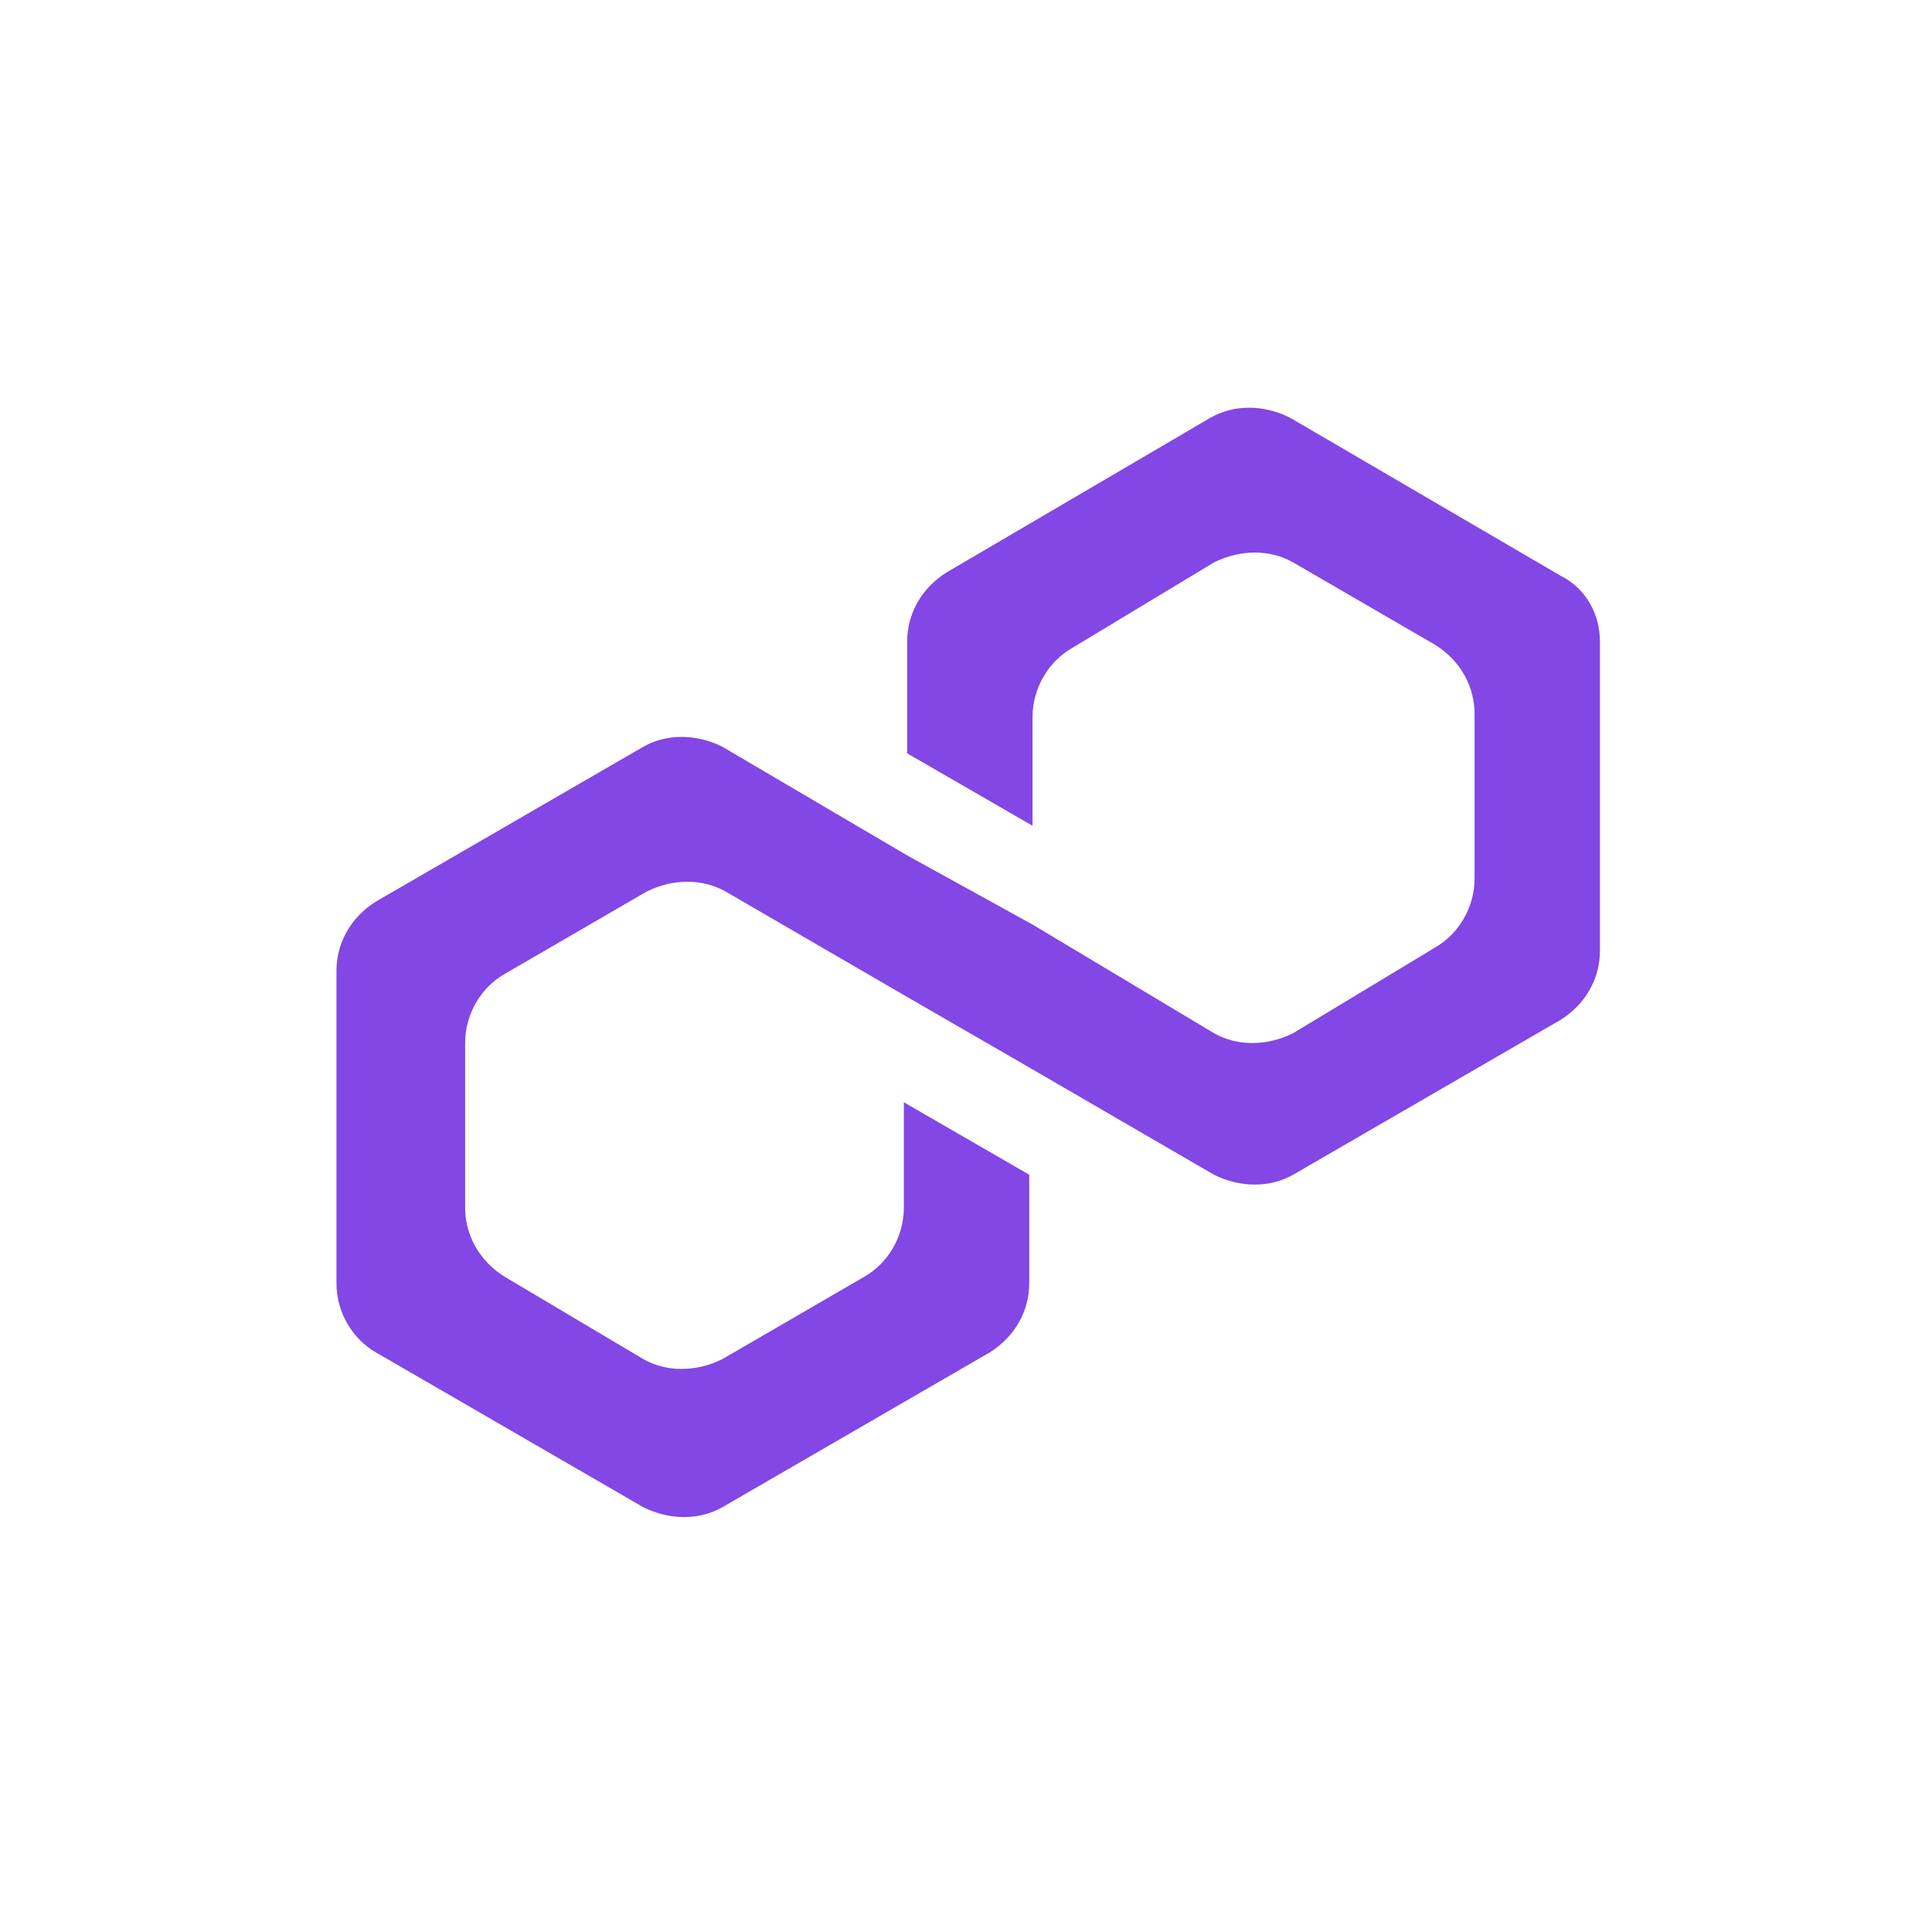
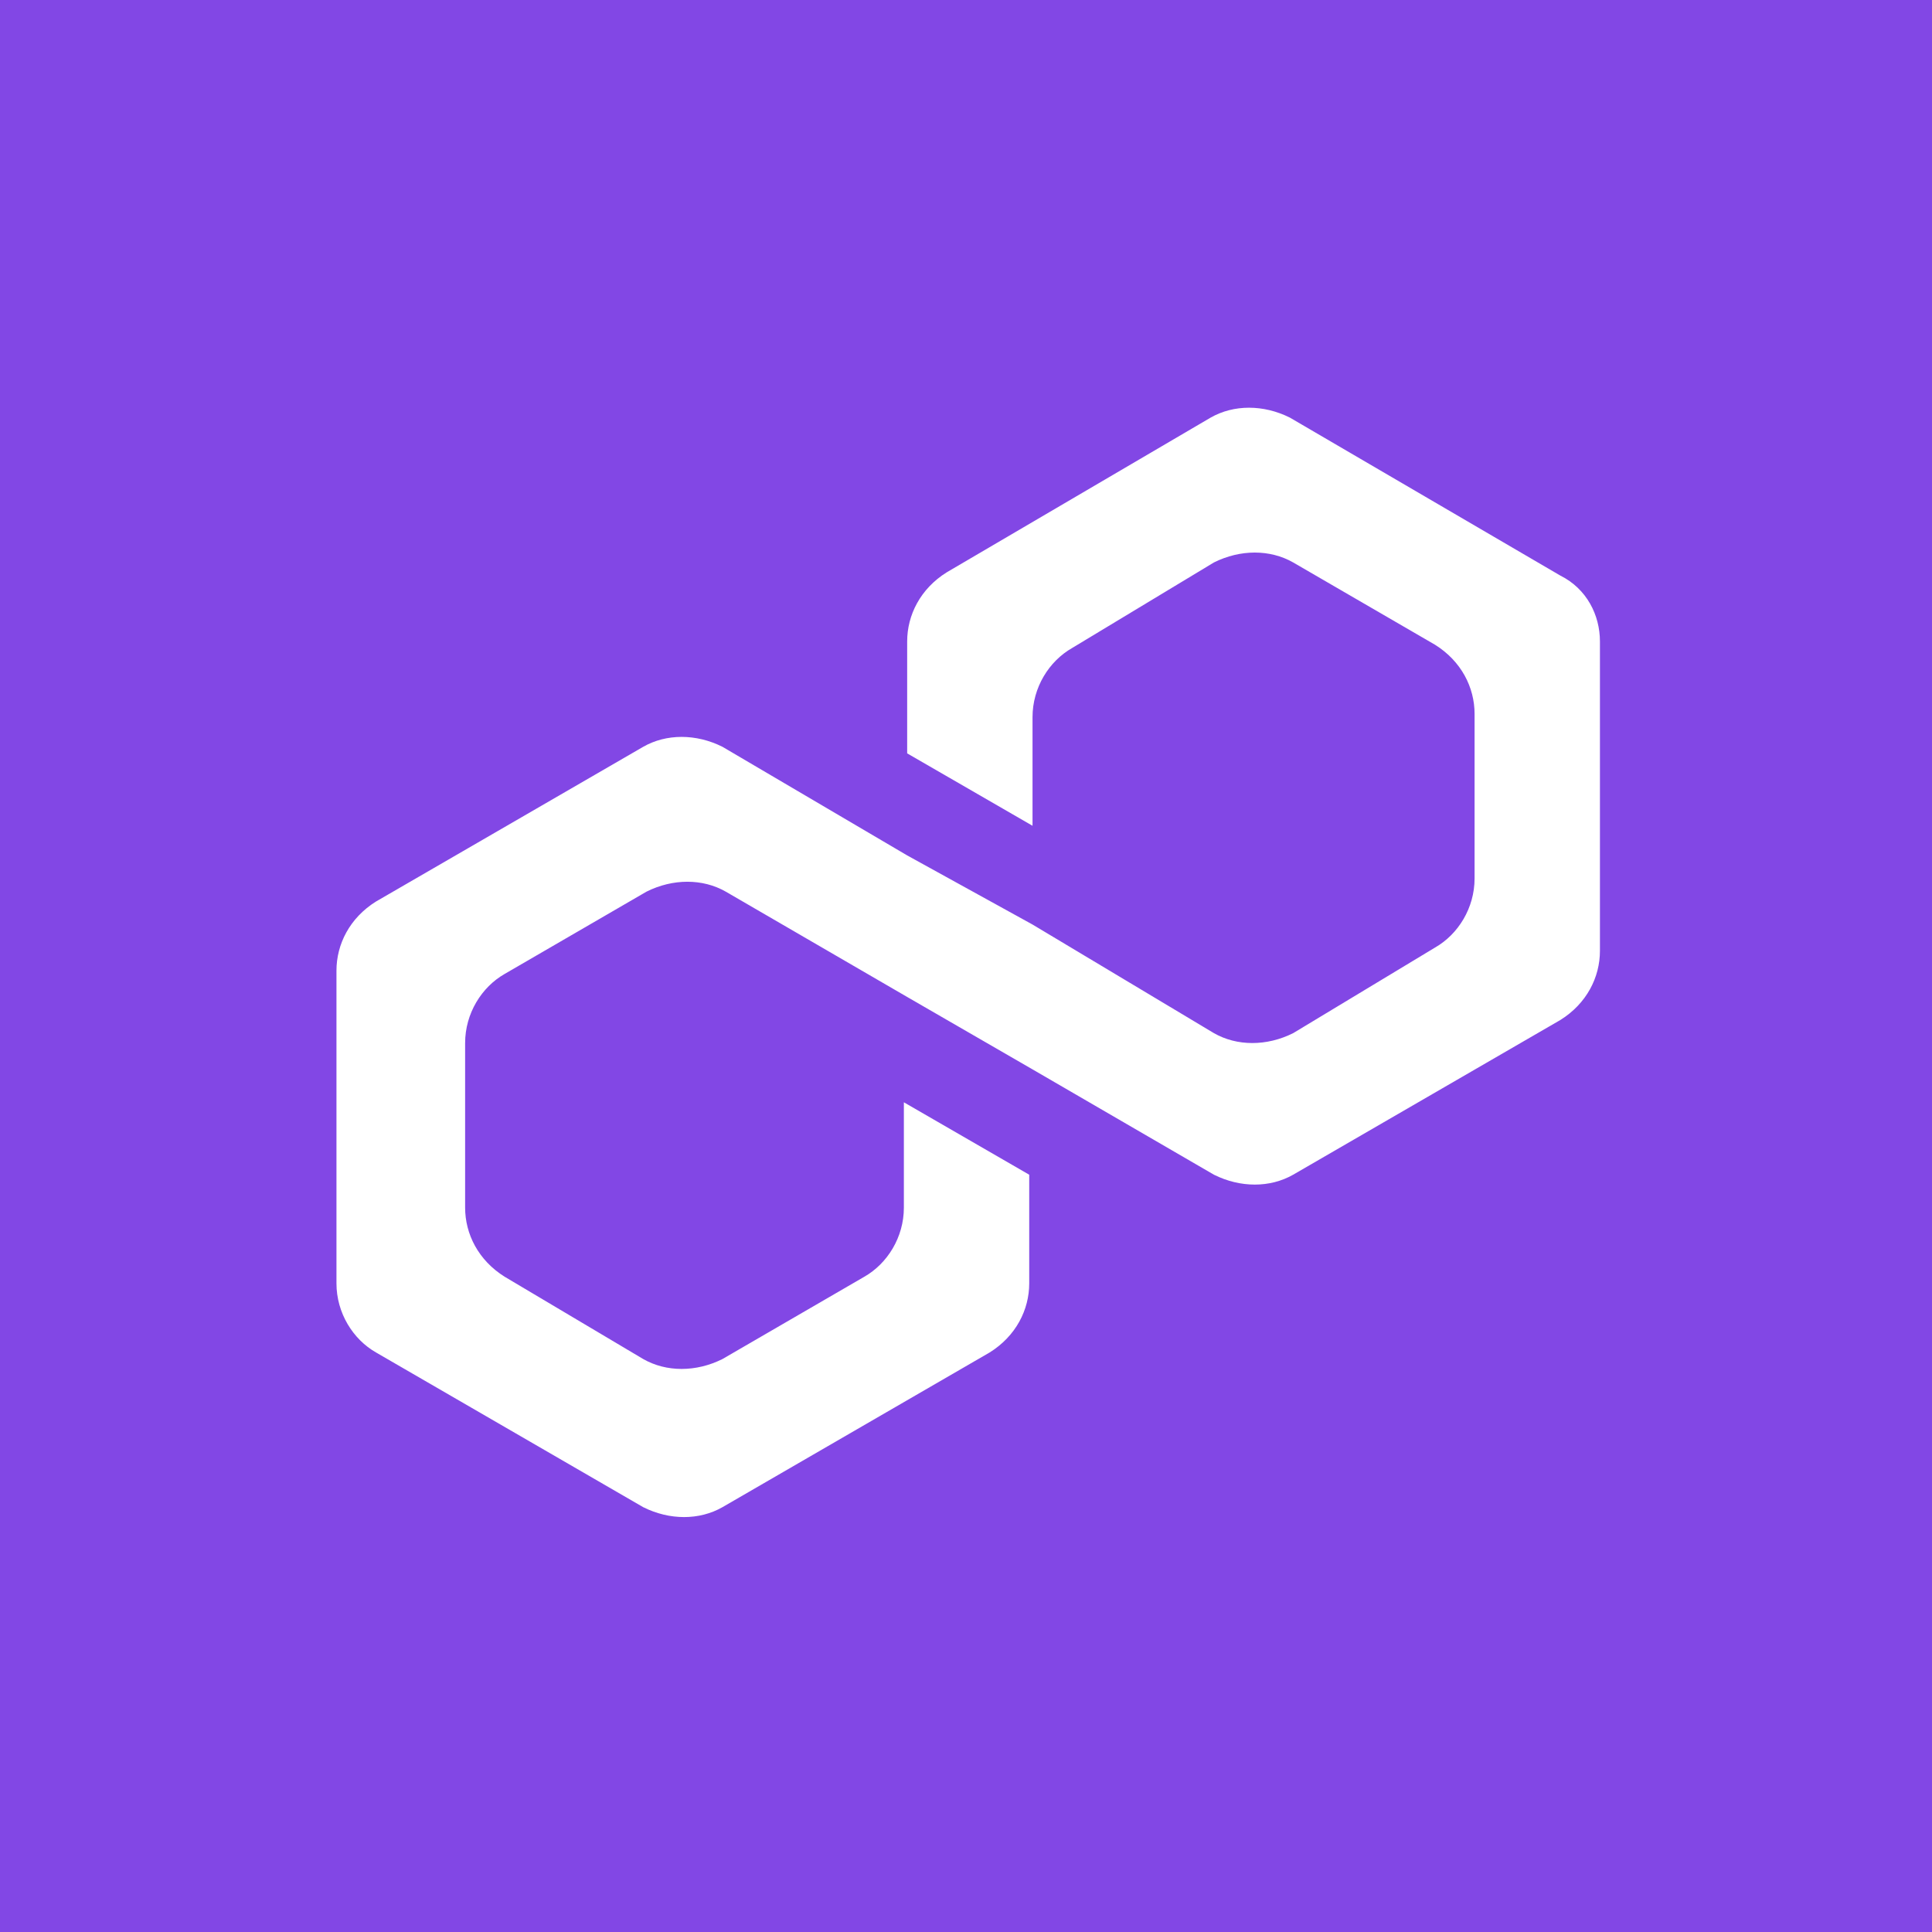
<svg xmlns="http://www.w3.org/2000/svg" width="256" height="256" viewBox="0 0 256 256" fill="none">
  <g clip-path="url(#clip0_3095_27)">
    <mask id="mask0_3095_27" style="mask-type:luminance" maskUnits="userSpaceOnUse" x="0" y="0" width="256" height="256">
      <path d="M256 0H0V256H256V0Z" fill="white" />
    </mask>
    <g mask="url(#mask0_3095_27)">
      <path d="M256 0H0V256H256V0Z" fill="#1E1E1E" />
-       <path d="M256 0H0V256H256V0Z" fill="white" />
-       <path d="M85.235 98.952C88.295 97.207 92.229 97.207 95.726 98.952L120.205 113.346L136.815 122.506L160.857 136.9C163.917 138.645 167.851 138.645 171.348 136.9L190.144 125.559C193.204 123.814 195.389 120.325 195.389 116.399V94.59C195.389 91.1 193.641 87.611 190.144 85.43L171.348 74.525C168.288 72.781 164.354 72.781 160.857 74.525L142.061 85.866C139.001 87.611 136.815 91.1 136.815 95.026V109.42L120.205 99.824V84.994C120.205 81.504 121.953 78.015 125.45 75.834L160.42 55.333C163.48 53.588 167.414 53.588 170.911 55.333L206.755 76.27C210.252 78.015 212 81.504 212 84.994V125.995C212 129.485 210.252 132.974 206.755 135.155L171.348 155.656C168.288 157.401 164.354 157.401 160.857 155.656L136.815 141.698L120.205 132.102L96.163 118.144C93.103 116.399 89.169 116.399 85.672 118.144L66.876 129.049C63.816 130.793 61.631 134.283 61.631 138.209V160.018C61.631 163.508 63.379 166.997 66.876 169.178L85.235 180.083C88.295 181.827 92.229 181.827 95.726 180.083L114.522 169.178C117.582 167.433 119.767 163.944 119.767 160.018V146.06L136.378 155.656V170.05C136.378 173.54 134.63 177.029 131.133 179.21L95.726 199.711C92.666 201.456 88.732 201.456 85.235 199.711L49.828 179.21C46.769 177.466 44.583 173.976 44.583 170.05V128.613C44.583 125.123 46.331 121.634 49.828 119.453L85.235 98.952Z" fill="#8247E5" />
+       <path d="M256 0H0V256H256V0Z" fill="#8247E5" />
+       <path d="M85.235 98.952C88.295 97.207 92.229 97.207 95.726 98.952L120.205 113.346L136.815 122.506L160.857 136.9C163.917 138.645 167.851 138.645 171.348 136.9L190.144 125.559C193.204 123.814 195.389 120.325 195.389 116.399V94.59C195.389 91.1 193.641 87.611 190.144 85.43L171.348 74.525C168.288 72.781 164.354 72.781 160.857 74.525L142.061 85.866C139.001 87.611 136.815 91.1 136.815 95.026V109.42L120.205 99.824V84.994C120.205 81.504 121.953 78.015 125.45 75.834L160.42 55.333C163.48 53.588 167.414 53.588 170.911 55.333L206.755 76.27C210.252 78.015 212 81.504 212 84.994V125.995C212 129.485 210.252 132.974 206.755 135.155L171.348 155.656C168.288 157.401 164.354 157.401 160.857 155.656L136.815 141.698L120.205 132.102L96.163 118.144C93.103 116.399 89.169 116.399 85.672 118.144L66.876 129.049C63.816 130.793 61.631 134.283 61.631 138.209V160.018C61.631 163.508 63.379 166.997 66.876 169.178L85.235 180.083C88.295 181.827 92.229 181.827 95.726 180.083L114.522 169.178C117.582 167.433 119.767 163.944 119.767 160.018V146.06L136.378 155.656V170.05C136.378 173.54 134.63 177.029 131.133 179.21L95.726 199.711C92.666 201.456 88.732 201.456 85.235 199.711L49.828 179.21C46.769 177.466 44.583 173.976 44.583 170.05V128.613C44.583 125.123 46.331 121.634 49.828 119.453L85.235 98.952Z" fill="white" />
    </g>
  </g>
  <defs>
    <clipPath id="clip0_3095_27">
      <rect width="256" height="256" fill="white" />
    </clipPath>
  </defs>
</svg>
